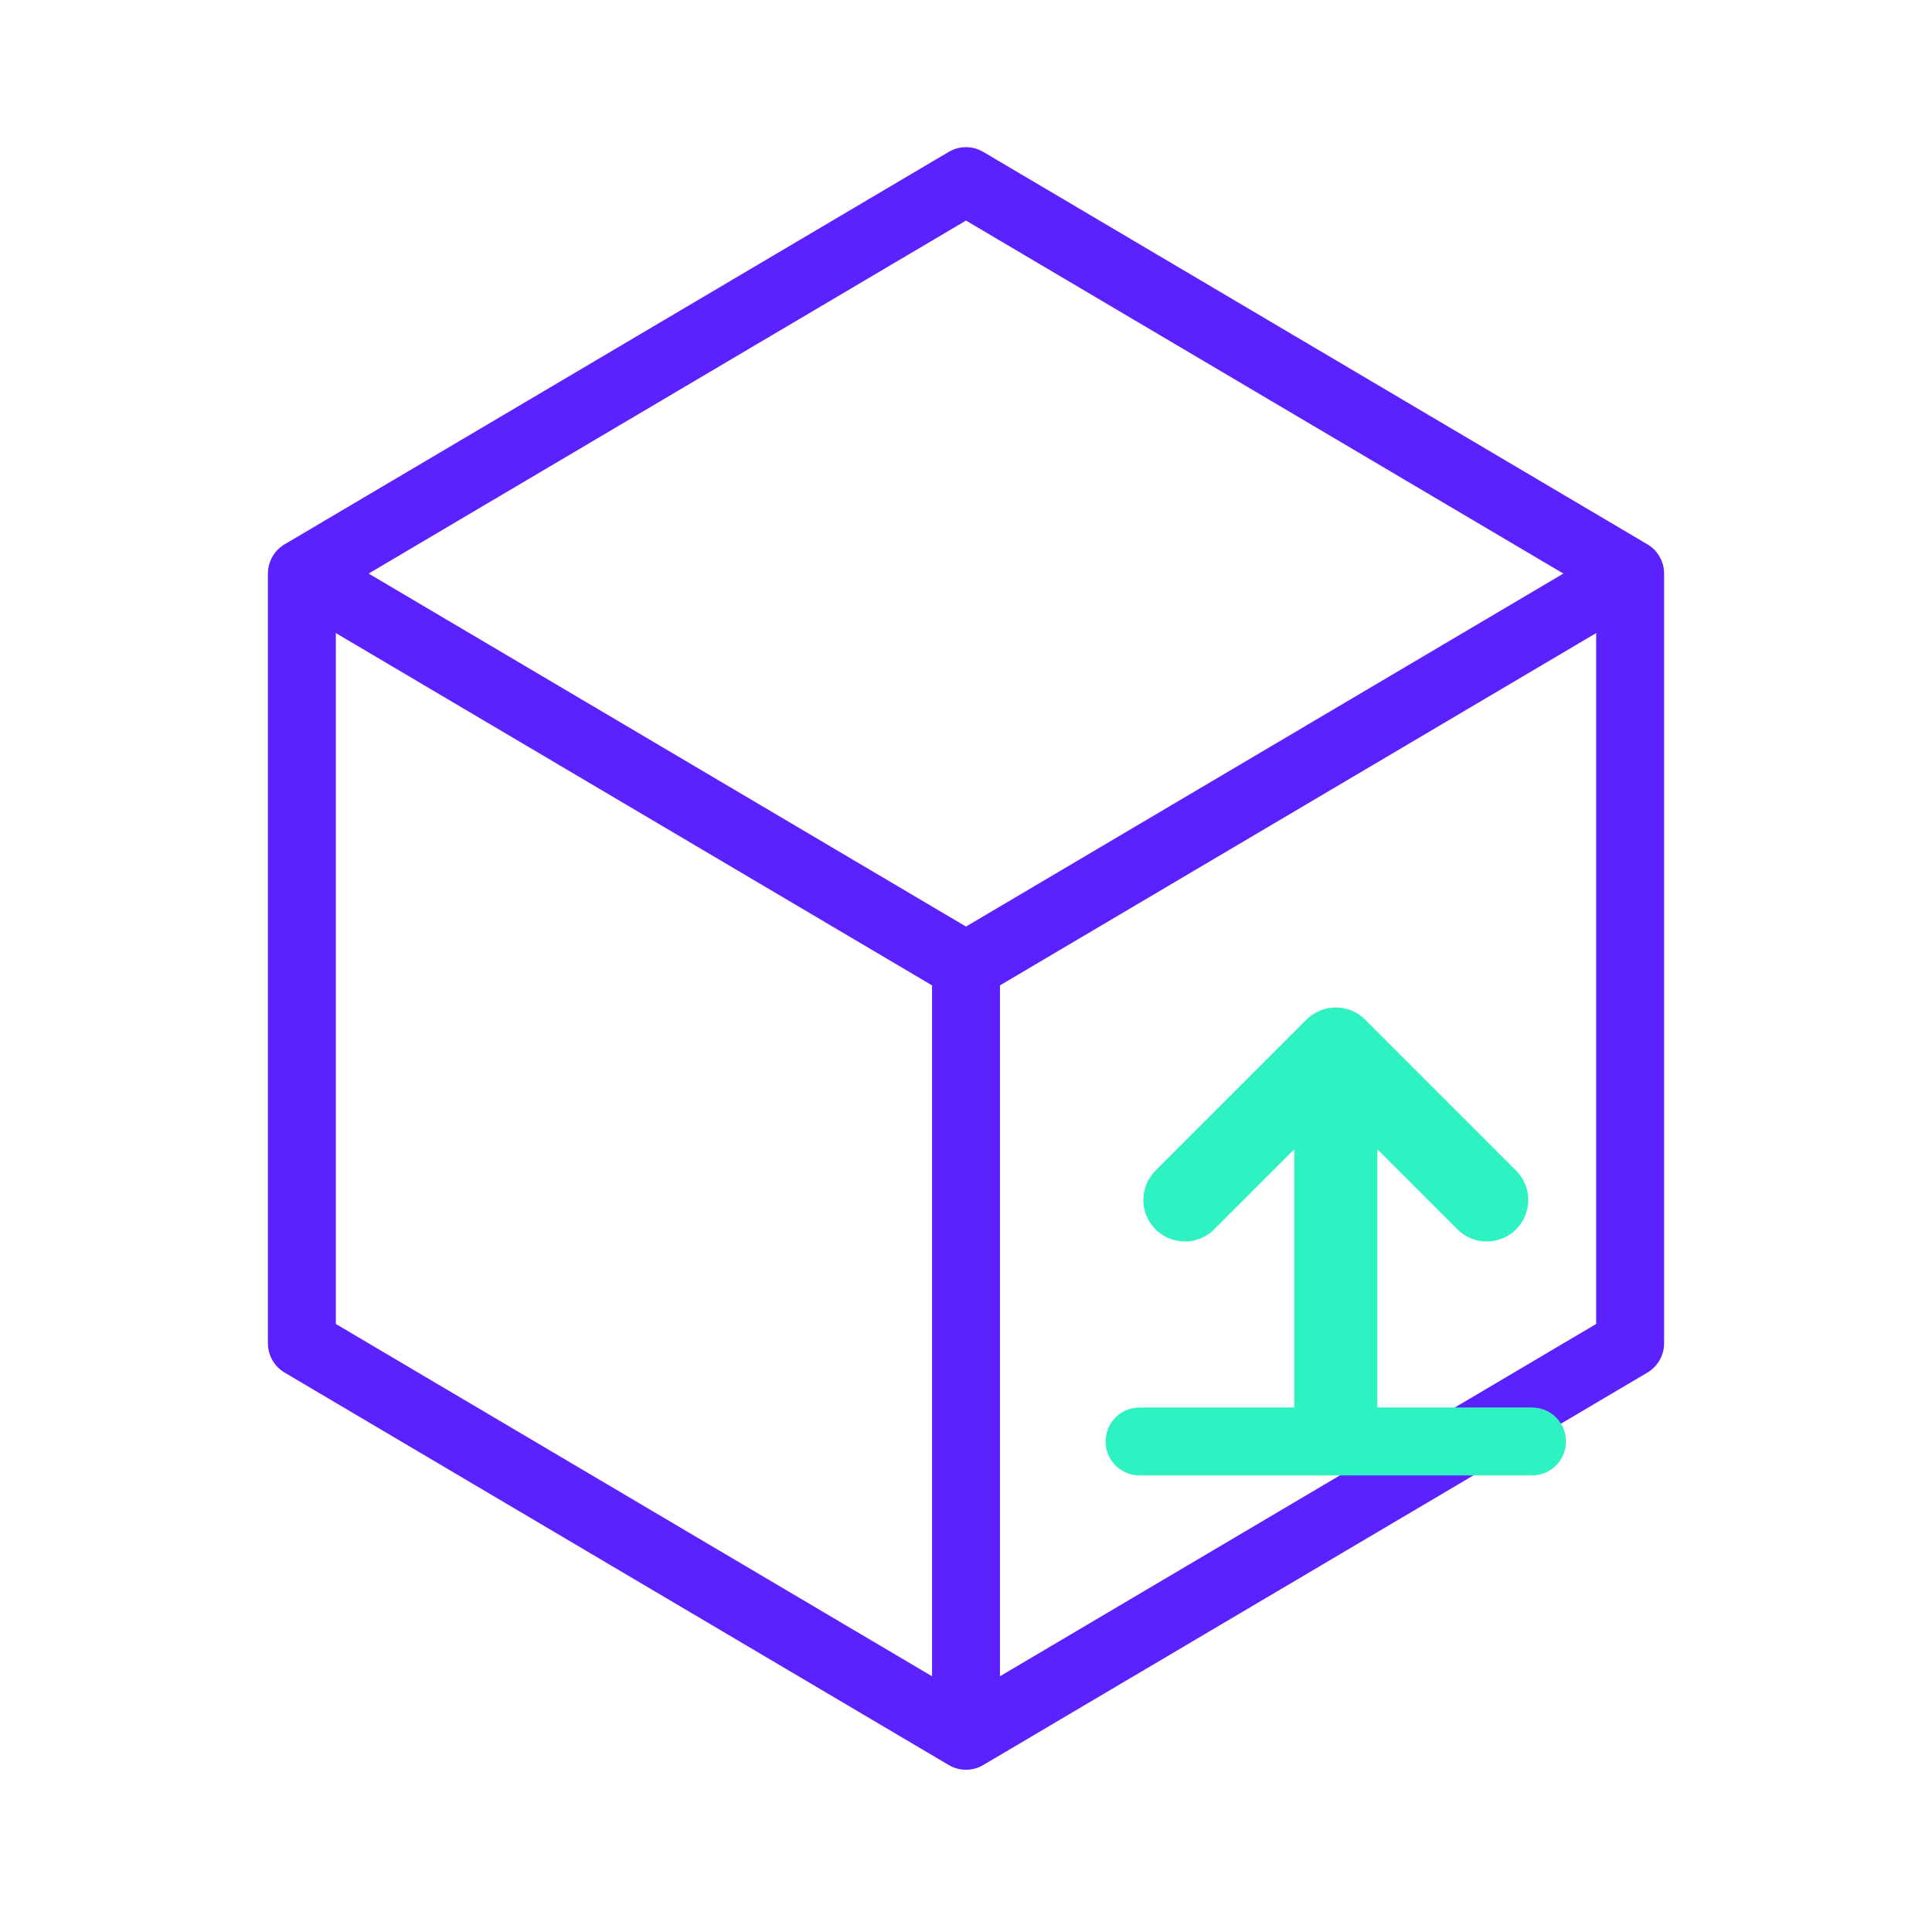
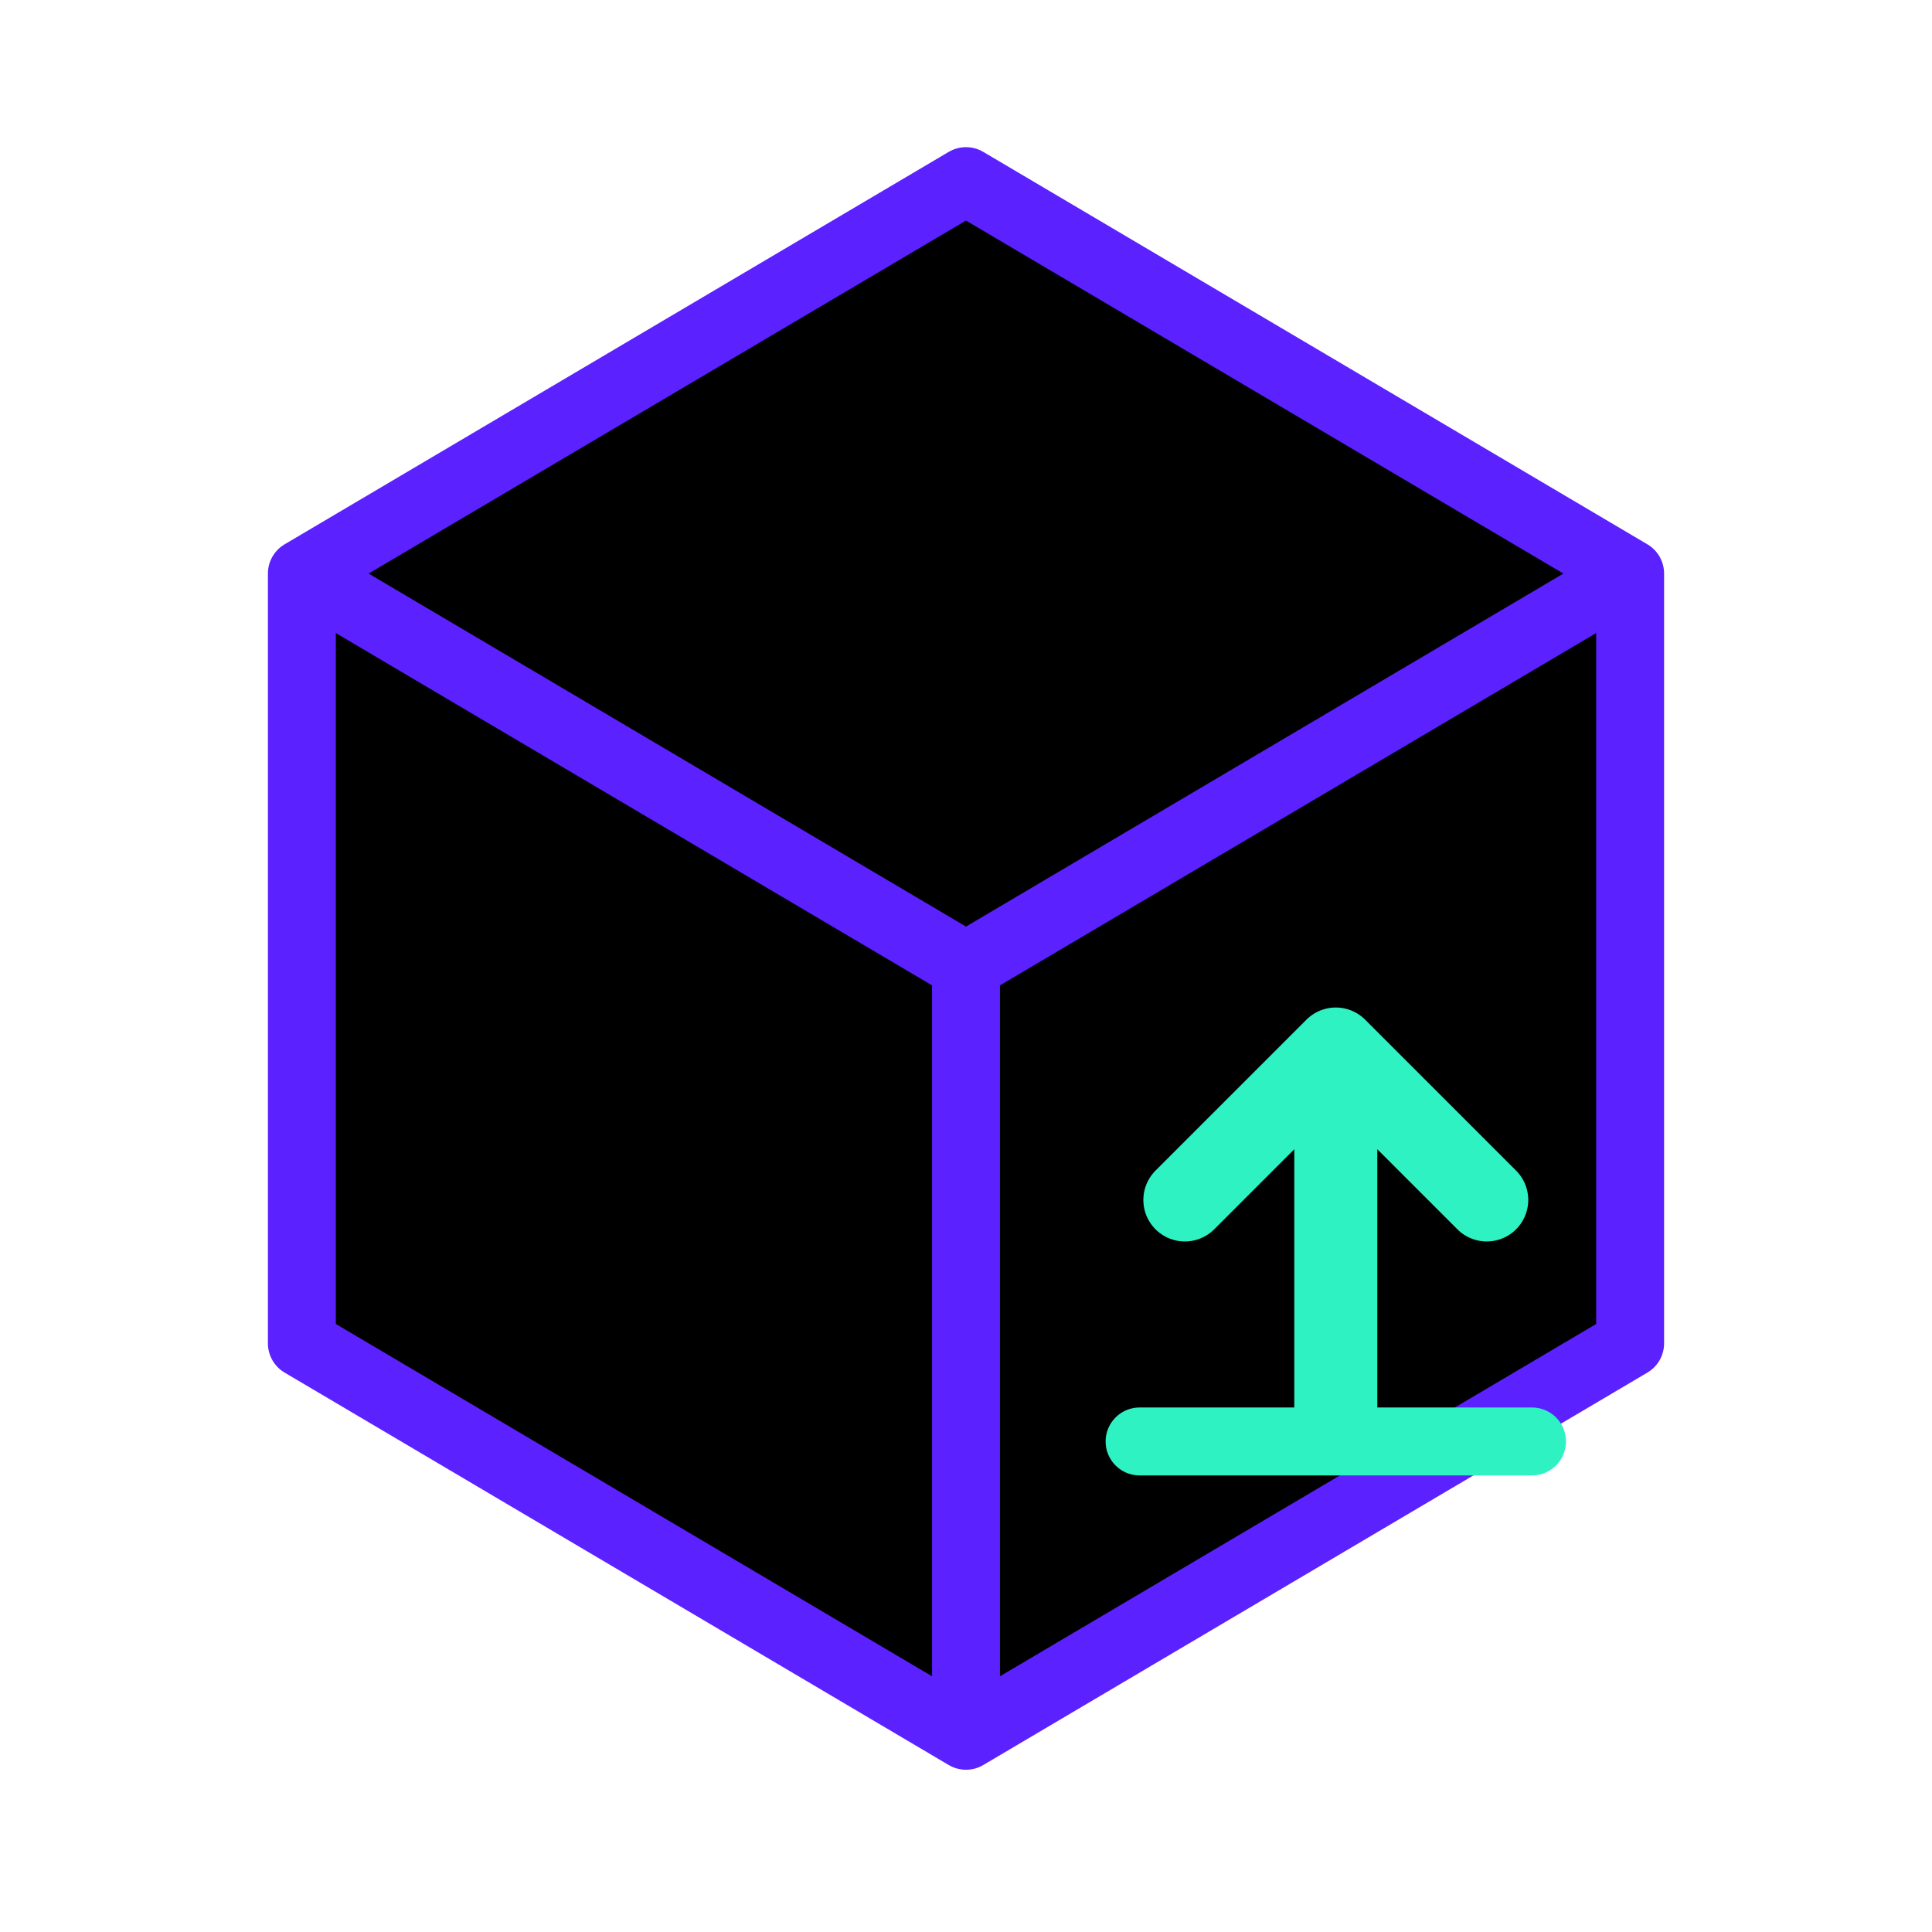
<svg xmlns="http://www.w3.org/2000/svg" viewBox="0 0 256 256" fill="none">
-   <path d="M128 24 216 76v102l-88 52-88-52V76l88-52Z" stroke="#5B21FF" stroke-width="9" stroke-linejoin="round" />
+   <path d="M128 24 216 76v102l-88 52-88-52V76l88-52Z" fill="#000000" stroke="#5B21FF" stroke-width="9" stroke-linejoin="round" />
  <path d="m40 76 88 52 88-52M128 128v102" stroke="#5B21FF" stroke-width="9" stroke-linejoin="round" />
  <path d="m177 188 0-49m-20 20 20-20 20 20" stroke="#2EF2C2" stroke-width="11" stroke-linecap="round" stroke-linejoin="round" />
  <path d="M151 191h52" stroke="#2EF2C2" stroke-width="9" stroke-linecap="round" />
</svg>
